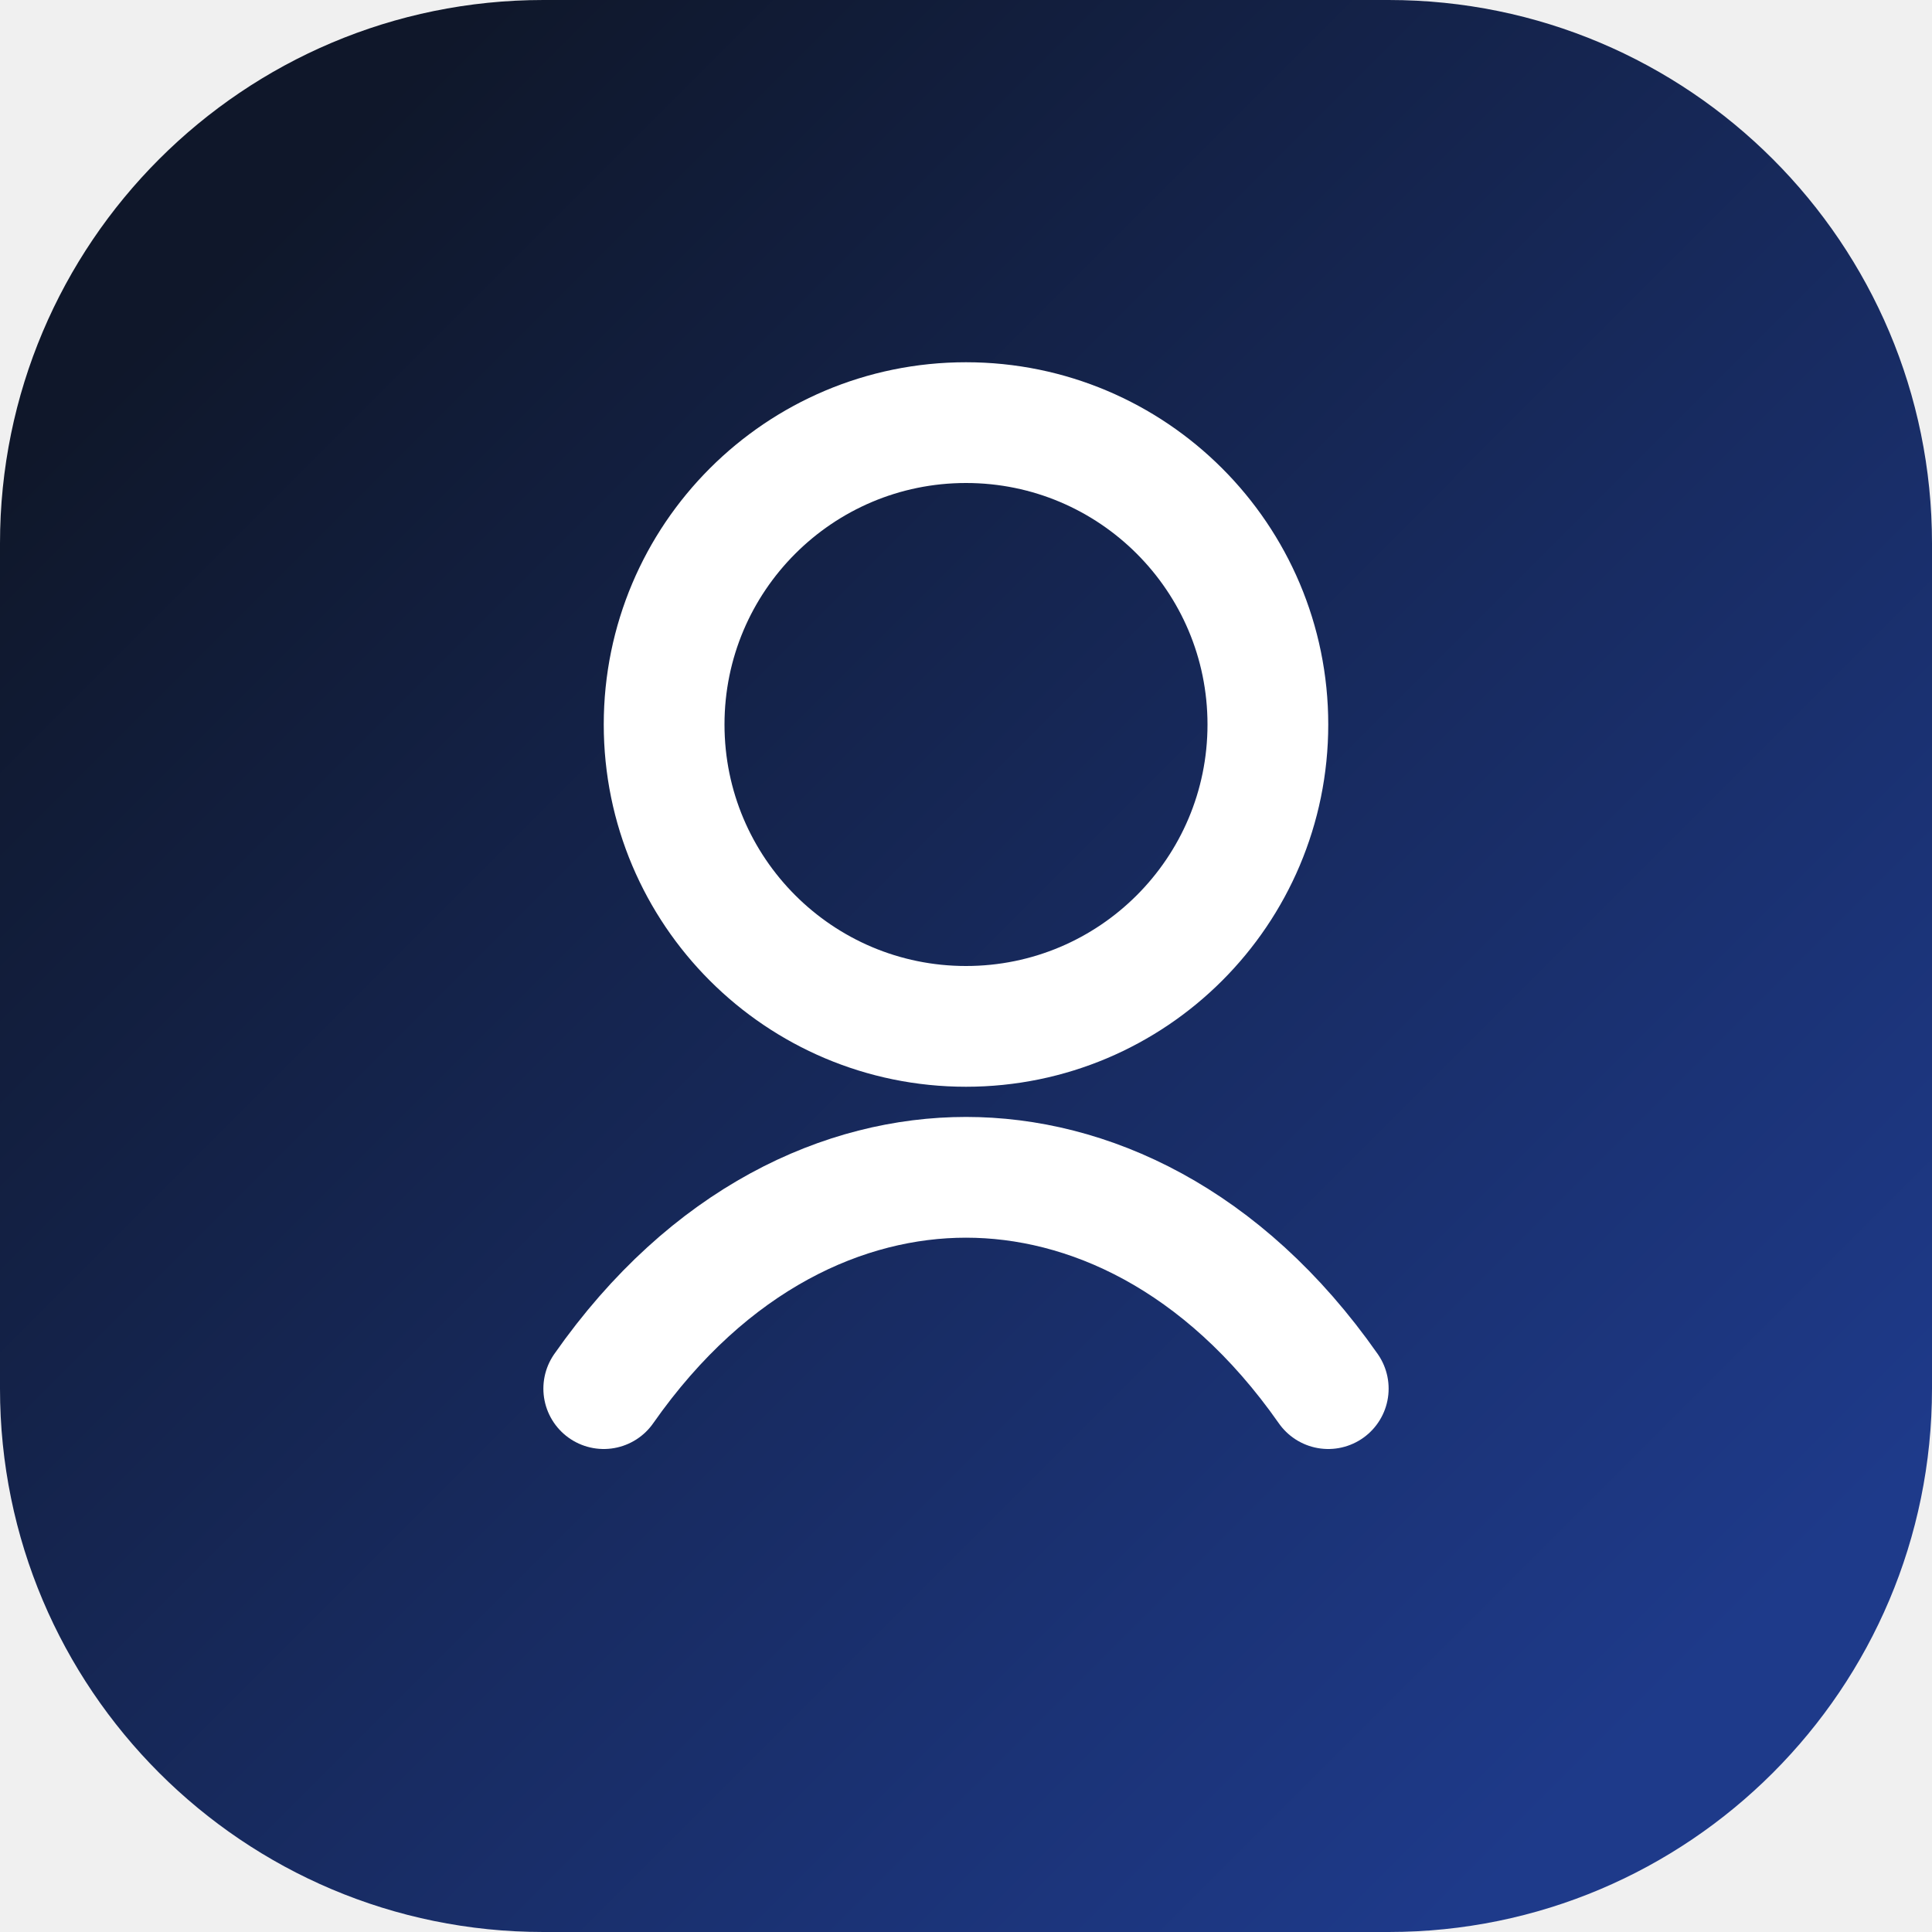
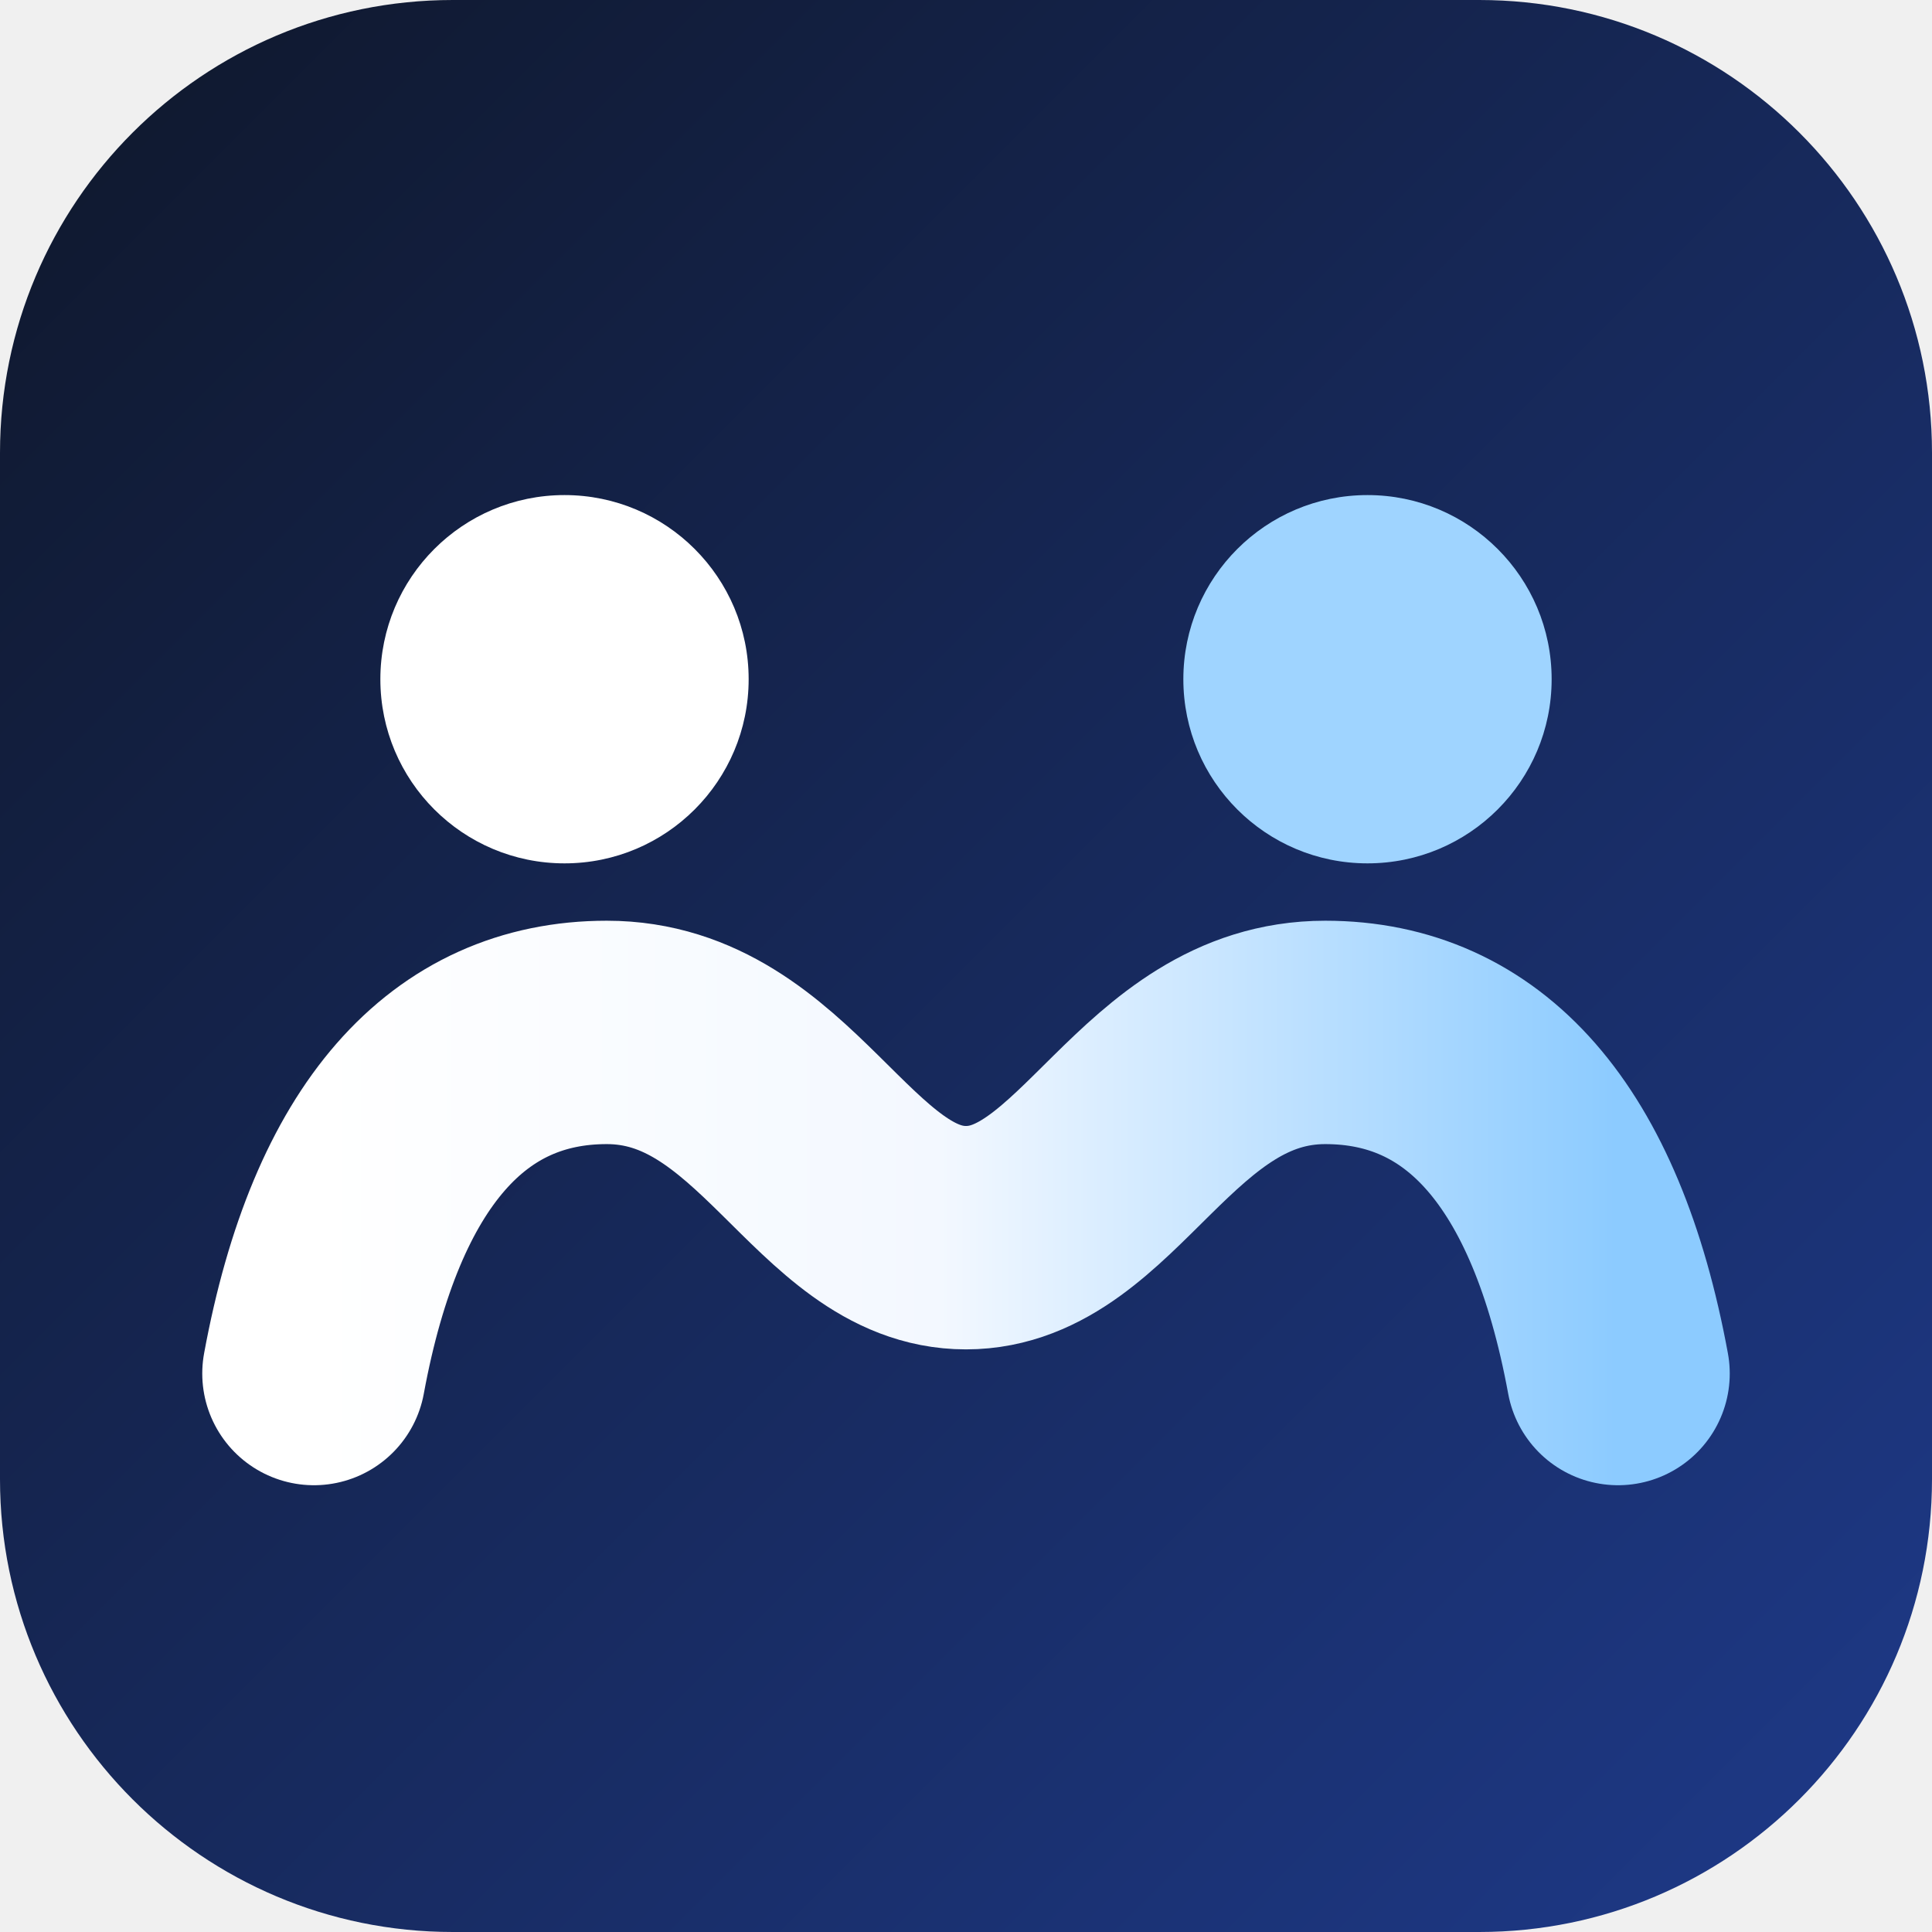
- <svg xmlns="http://www.w3.org/2000/svg" viewBox="0 0 64 64" fill="none">
-   <rect width="64" height="64" rx="18" fill="url(#g)" />
-   <circle cx="32" cy="24" r="10" stroke="white" stroke-width="4" />
-   <path d="M20 46c3.5-5 8-7 12-7s8.5 2 12 7" stroke="white" stroke-width="4" stroke-linecap="round" />
+ <svg xmlns="http://www.w3.org/2000/svg" width="64" height="64" viewBox="0 0 64 64" role="img" aria-label="더소통컴퍼니 파비콘">
  <defs>
-     <linearGradient id="g" x1="8" y1="8" x2="56" y2="56" gradientUnits="userSpaceOnUse">
-       <stop stop-color="#0F172A" />
+     <linearGradient id="background" x1="0" y1="0" x2="1" y2="1">
+       <stop offset="0" stop-color="#0F172A" />
      <stop offset="1" stop-color="#1E3A8A" />
    </linearGradient>
+     <linearGradient id="people" x1="0" y1="0" x2="1" y2="0">
+       <stop offset="0" stop-color="#FFFFFF" />
+       <stop offset="0.48" stop-color="#F3F8FF" />
+       <stop offset="1" stop-color="#8CCBFF" />
+     </linearGradient>
  </defs>
+   <rect width="64" height="64" rx="15" fill="url(#background)" />
+   <circle cx="18.7" cy="22.5" r="6.1" fill="#FFFFFF" />
+   <circle cx="45.3" cy="22.5" r="6.1" fill="#9FD4FF" />
+   <path d="M10.4 45.5 C11.8 37.9 15.2 34.2 20.1 34.2 C25.7 34.2 27.6 41 32 41 C36.4 41 38.3 34.2 43.9 34.2 C48.8 34.2 52.2 37.9 53.6 45.5" fill="none" stroke="url(#people)" stroke-width="7.4" stroke-linecap="round" stroke-linejoin="round" />
</svg>
